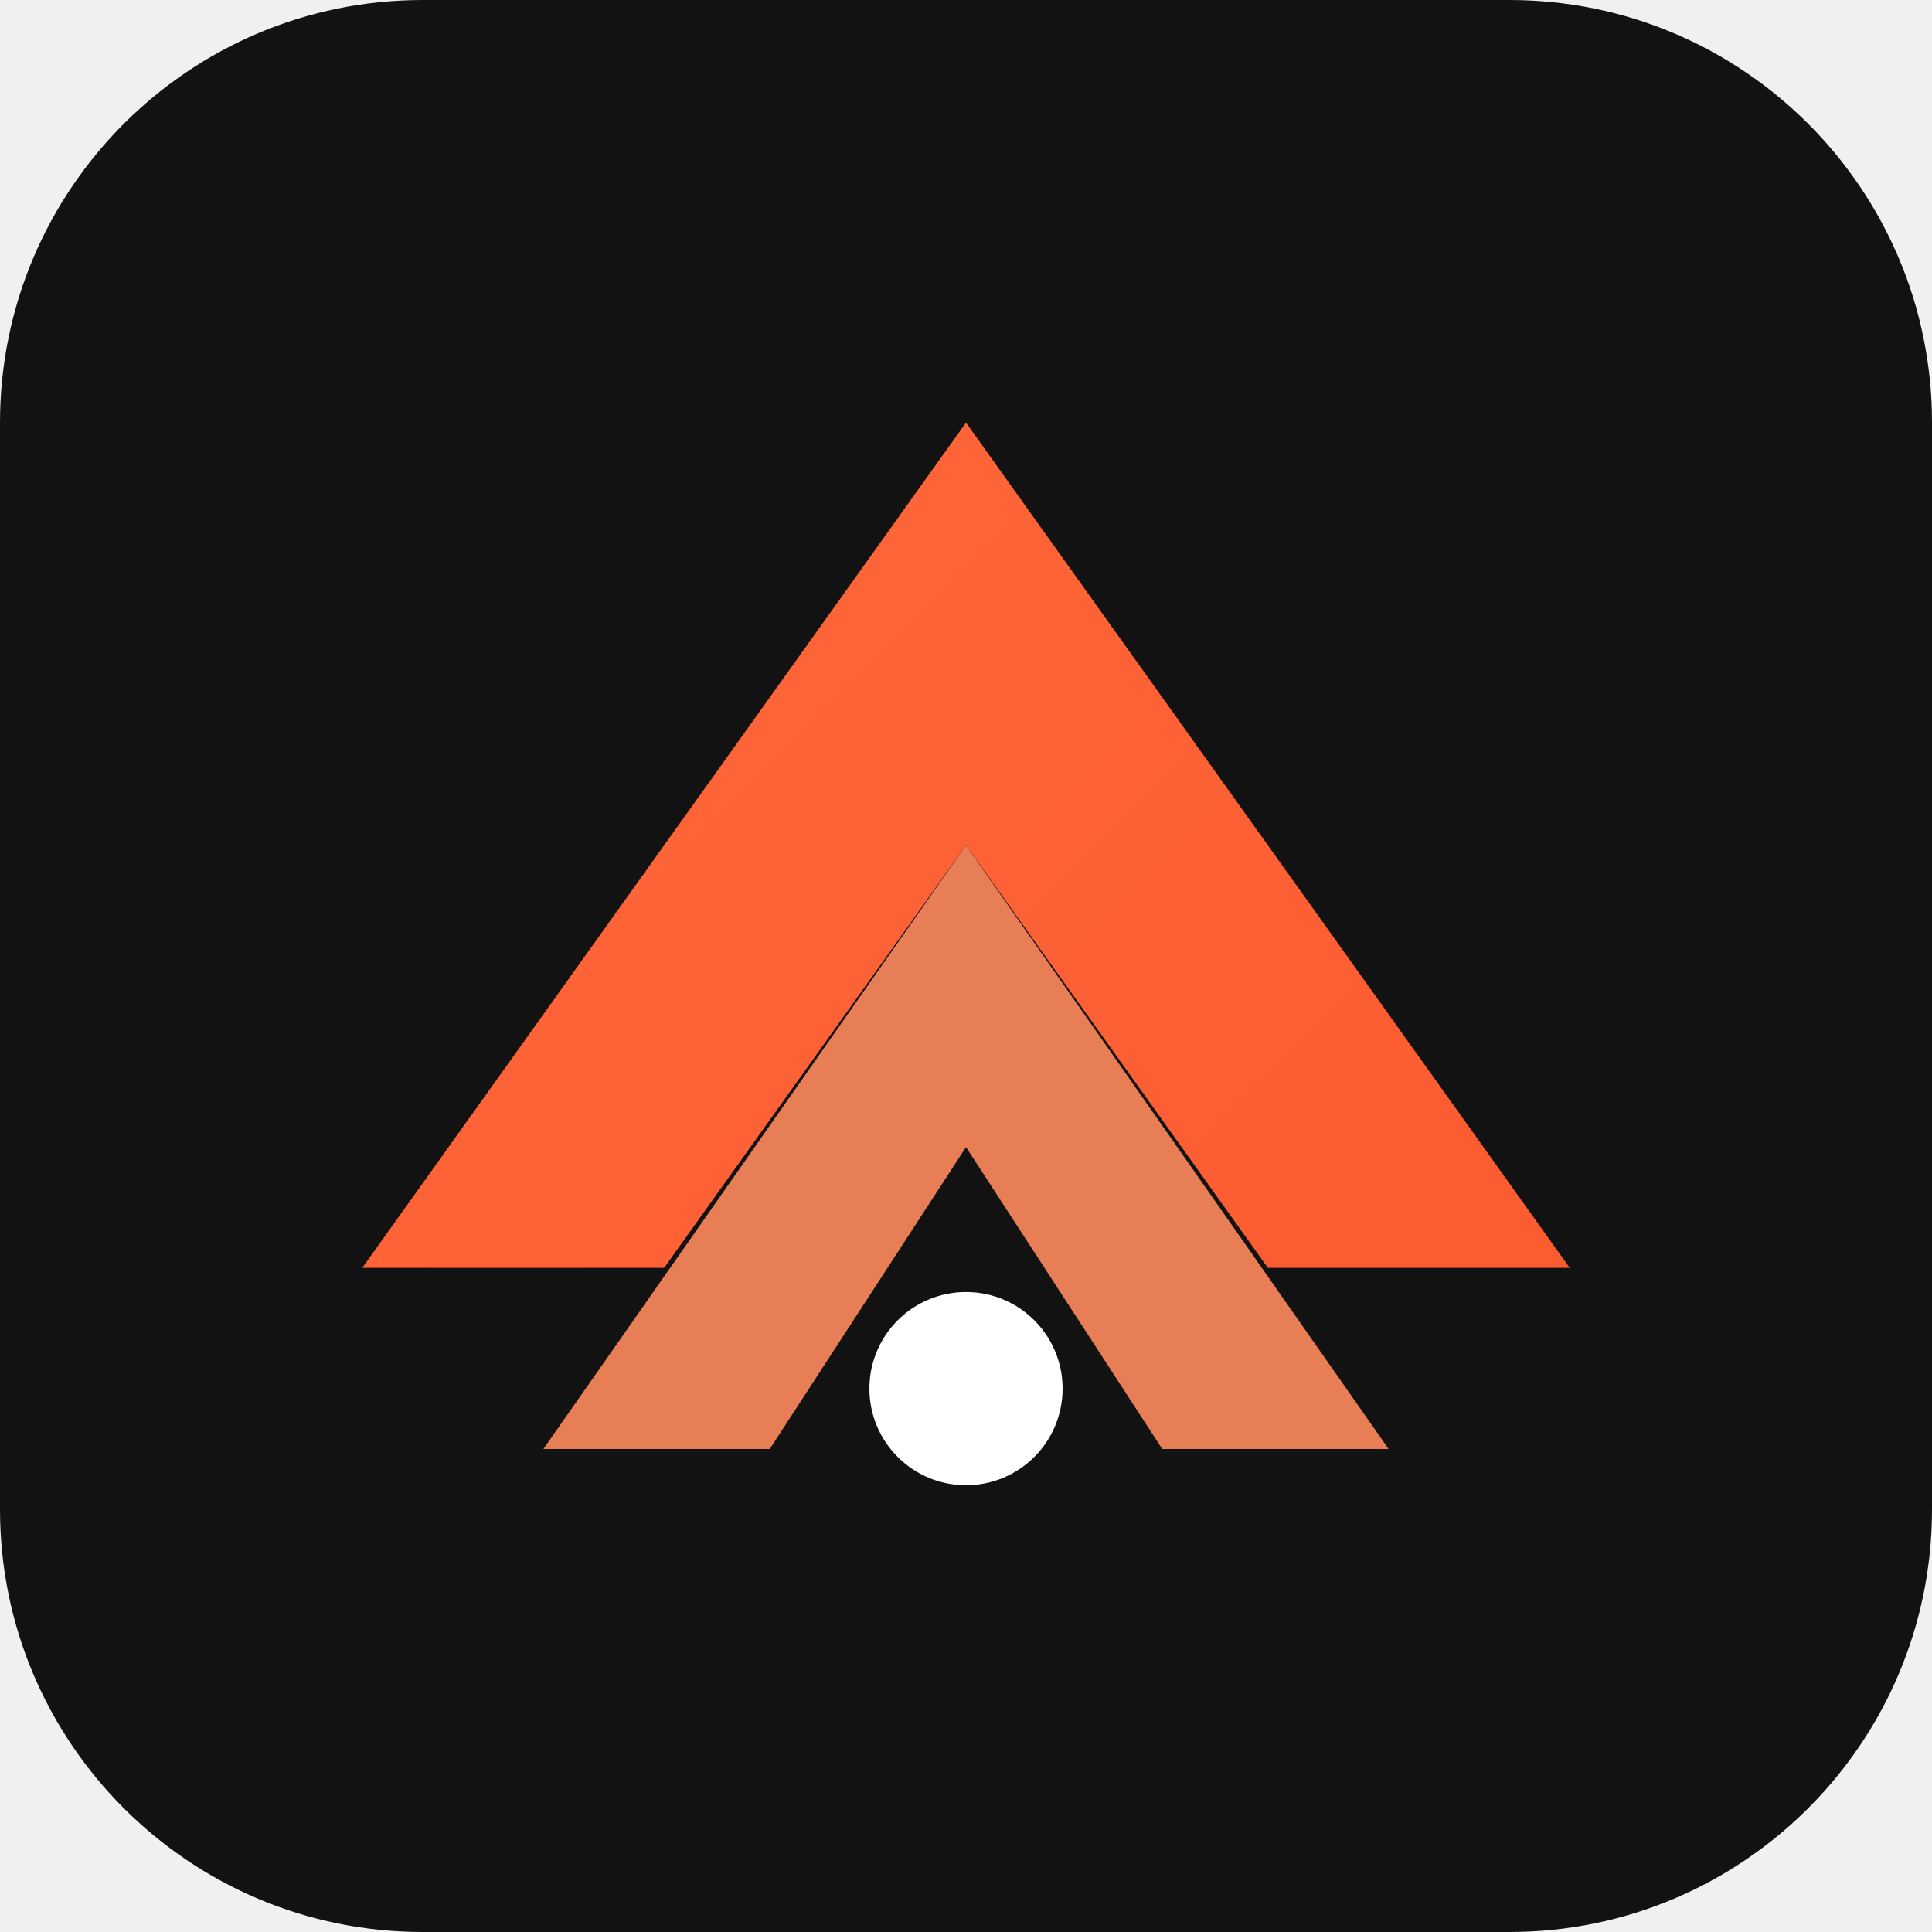
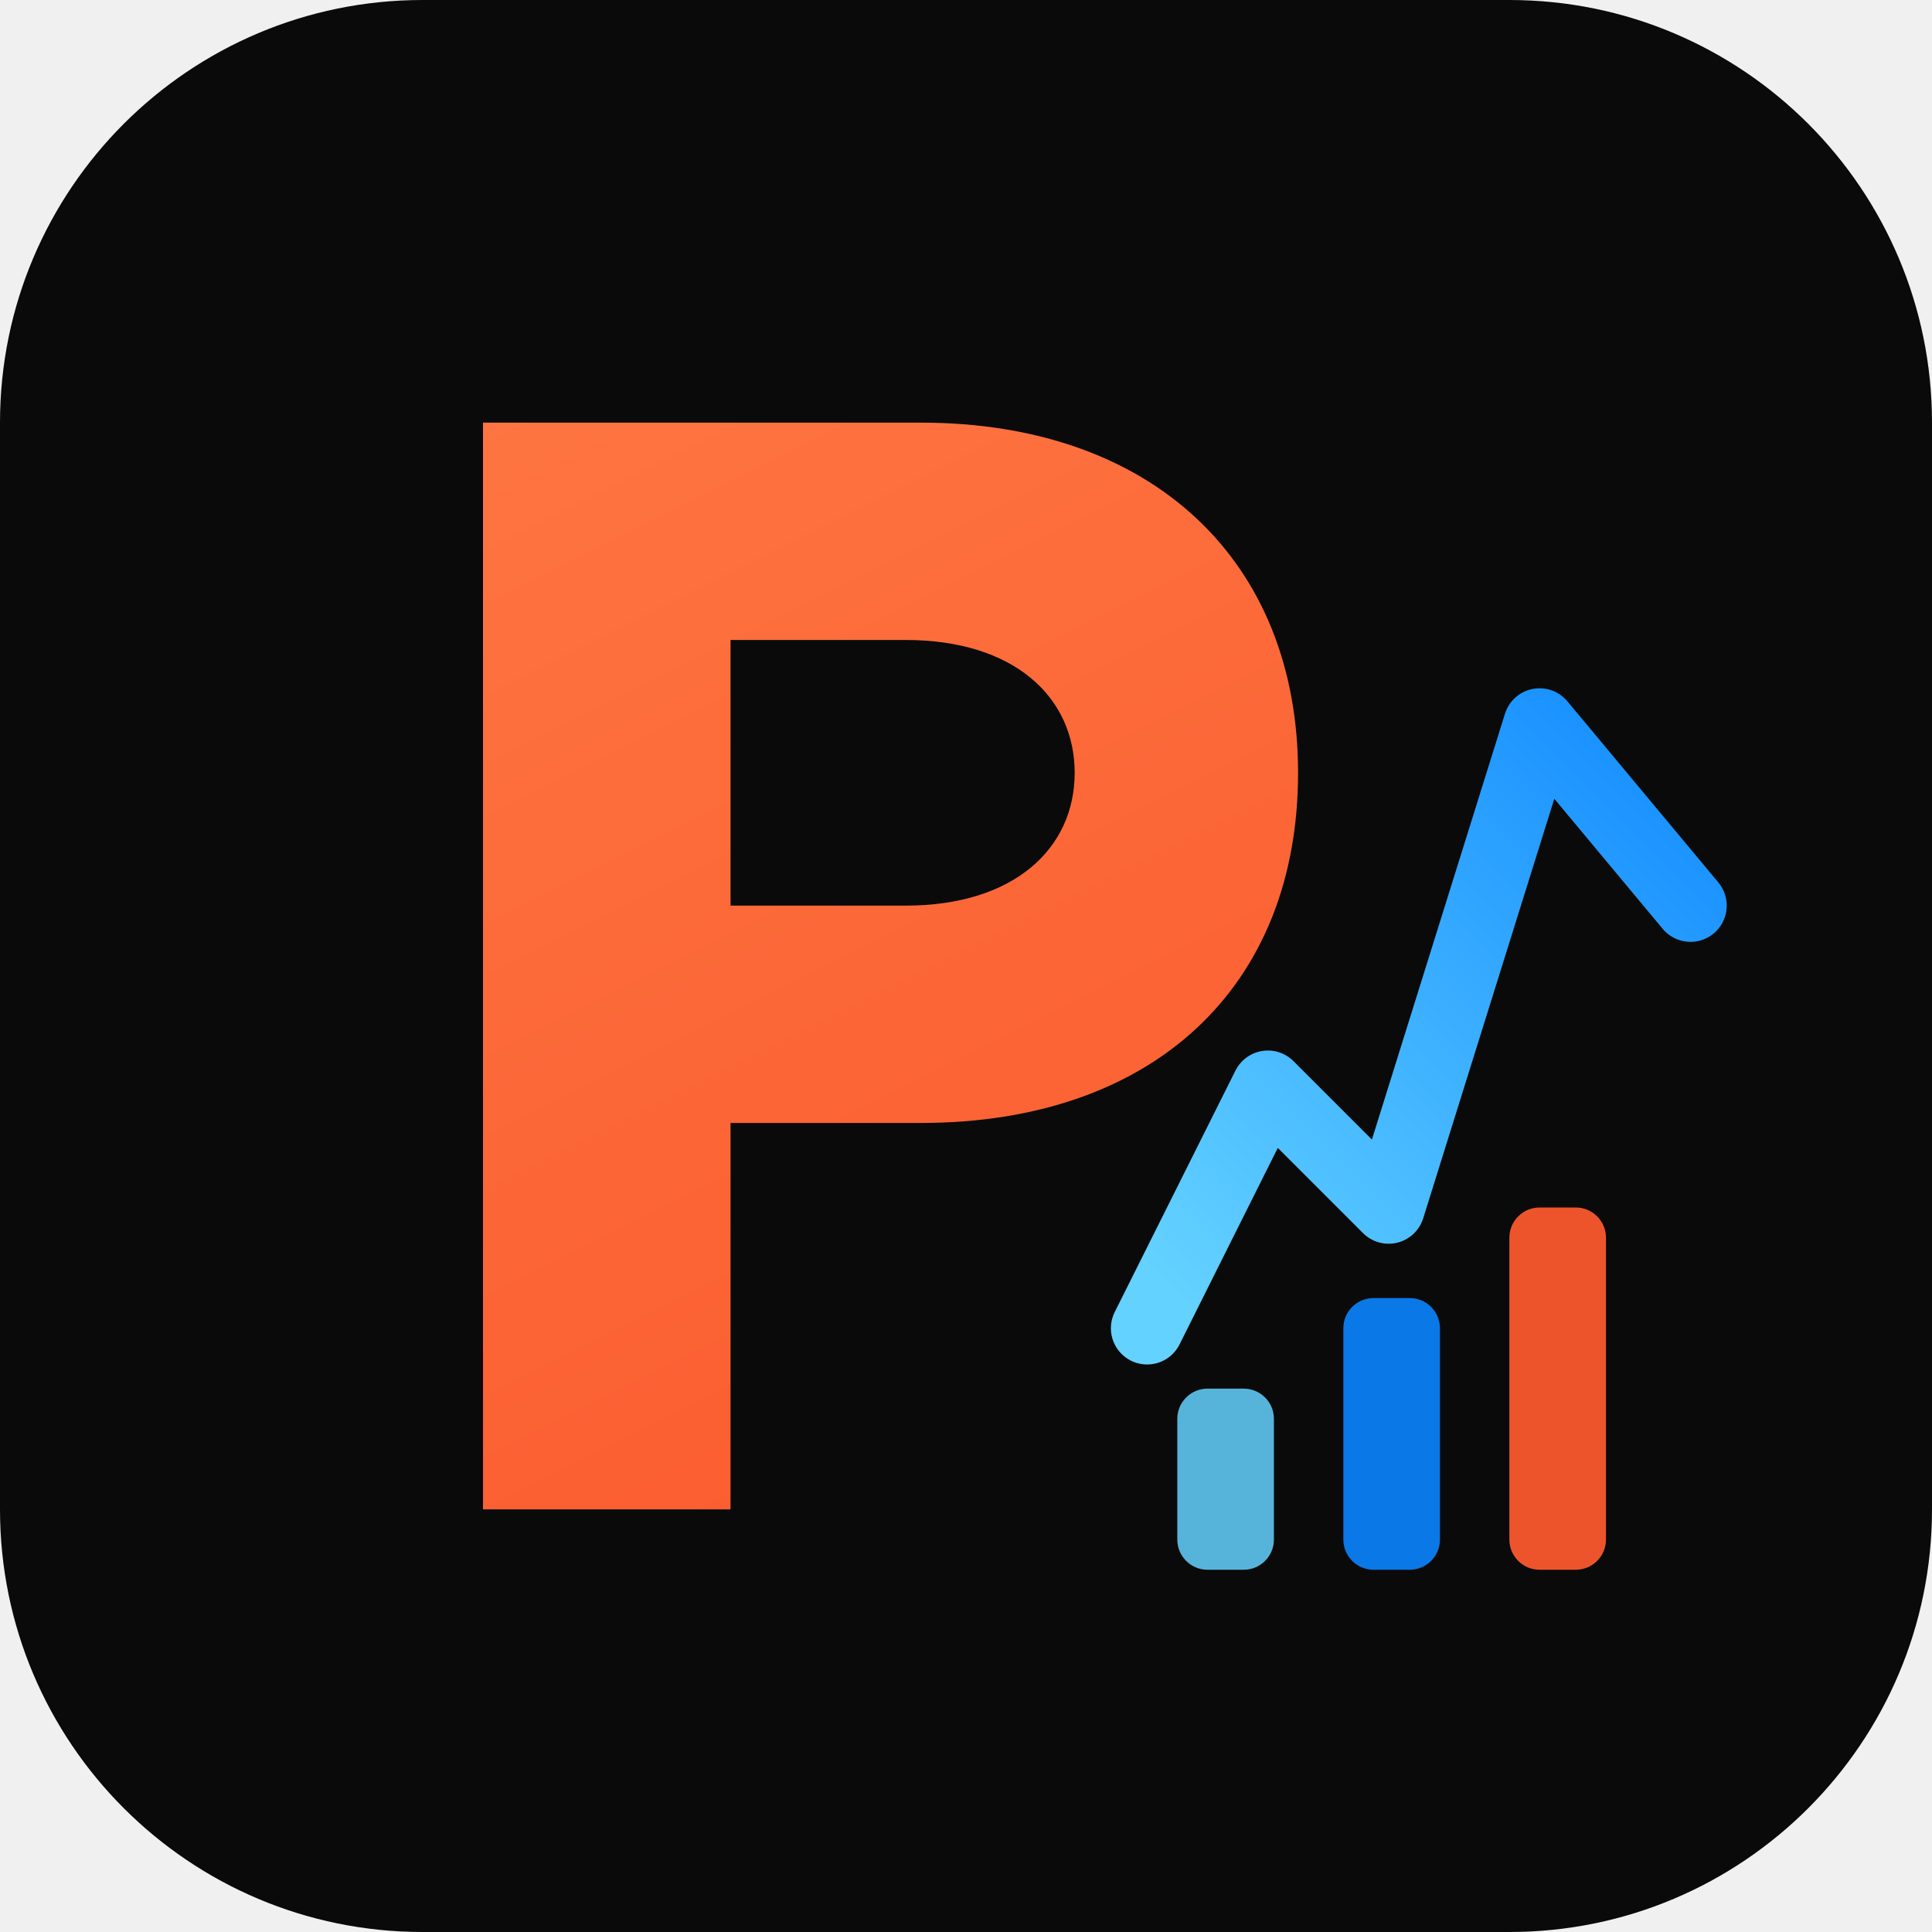
<svg xmlns="http://www.w3.org/2000/svg" viewBox="0 0 64 64" fill="none" aria-hidden="true">
  <defs>
-     <linearGradient id="panGrad" x1="8" y1="8" x2="56" y2="56" gradientUnits="userSpaceOnUse">
-       <stop stop-color="#FF6A3D" />
+     <linearGradient id="pInk" x1="10" y1="8" x2="34" y2="56" gradientUnits="userSpaceOnUse">
+       <stop stop-color="#FF7A45" />
      <stop offset="1" stop-color="#FA582D" />
    </linearGradient>
+     <linearGradient id="gInk" x1="36" y1="40" x2="56" y2="20" gradientUnits="userSpaceOnUse">
+       <stop stop-color="#64D2FF" />
+       <stop offset="1" stop-color="#0A84FF" />
+     </linearGradient>
  </defs>
-   <rect width="64" height="64" rx="14" fill="#121212" />
-   <path d="M12 42 L32 14 L52 42 H42 L32 28 L22 42 Z" fill="url(#panGrad)" />
-   <path d="M18 48 L32 28 L46 48 H38.5 L32 38 L25.5 48 Z" fill="#FF8A5C" opacity="0.9" />
-   <circle cx="32" cy="46" r="3.2" fill="#FFFFFF" />
+   <rect width="64" height="64" rx="14" fill="#0A0A0A" />
+   <path d="M16 50 V14 H30.5 C38.2 14 43 18.6 43 25.6 C43 32.7 38.2 37.2 30.5 37.2 H24.2 V50 H16 Z M24.2 21.2 V30 H30 C33.6 30 35.6 28.1 35.6 25.6 C35.6 23.1 33.6 21.2 30 21.2 H24.2 Z" fill="url(#pInk)" />
+   <path d="M38 44 L42 36 L46 40 L51 24 L56 30" stroke="url(#gInk)" stroke-width="2.4" stroke-linecap="round" stroke-linejoin="round" fill="none" />
+   <rect x="39" y="46" width="3.2" height="6" rx="1" fill="#64D2FF" opacity="0.85" />
+   <rect x="44.5" y="43" width="3.2" height="9" rx="1" fill="#0A84FF" opacity="0.9" />
+   <rect x="50" y="40" width="3.2" height="12" rx="1" fill="#FA582D" opacity="0.95" />
</svg>
